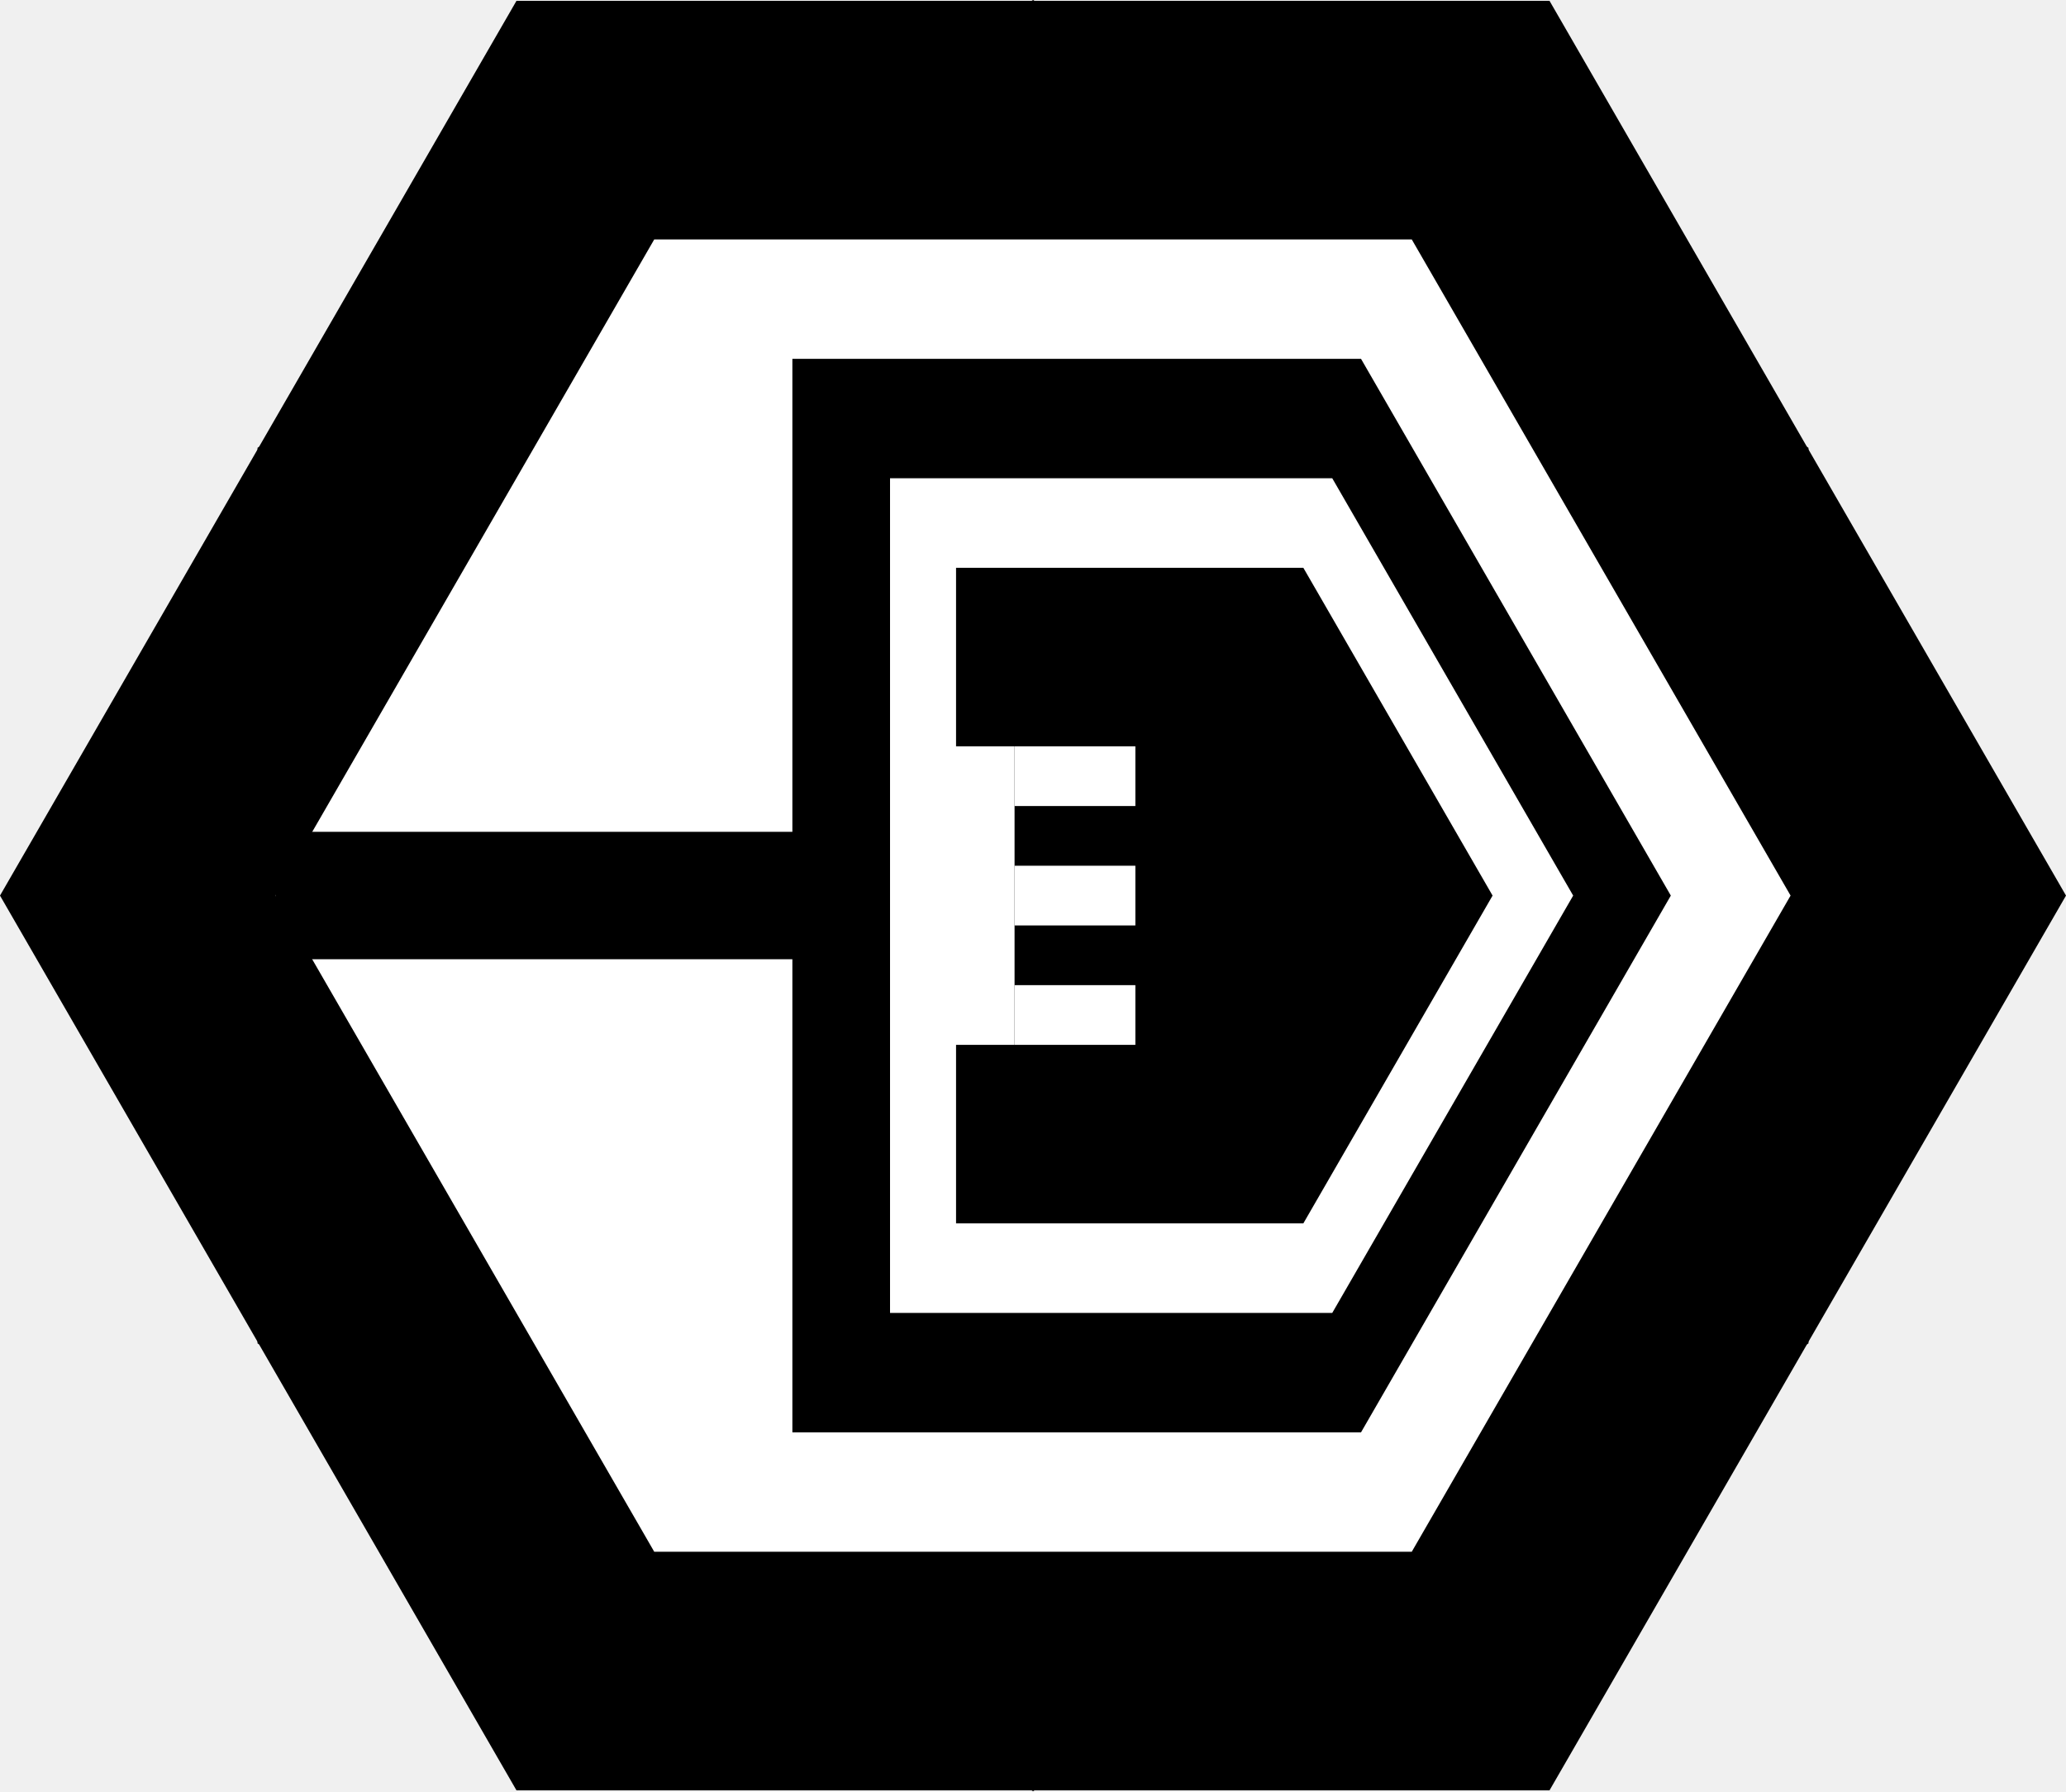
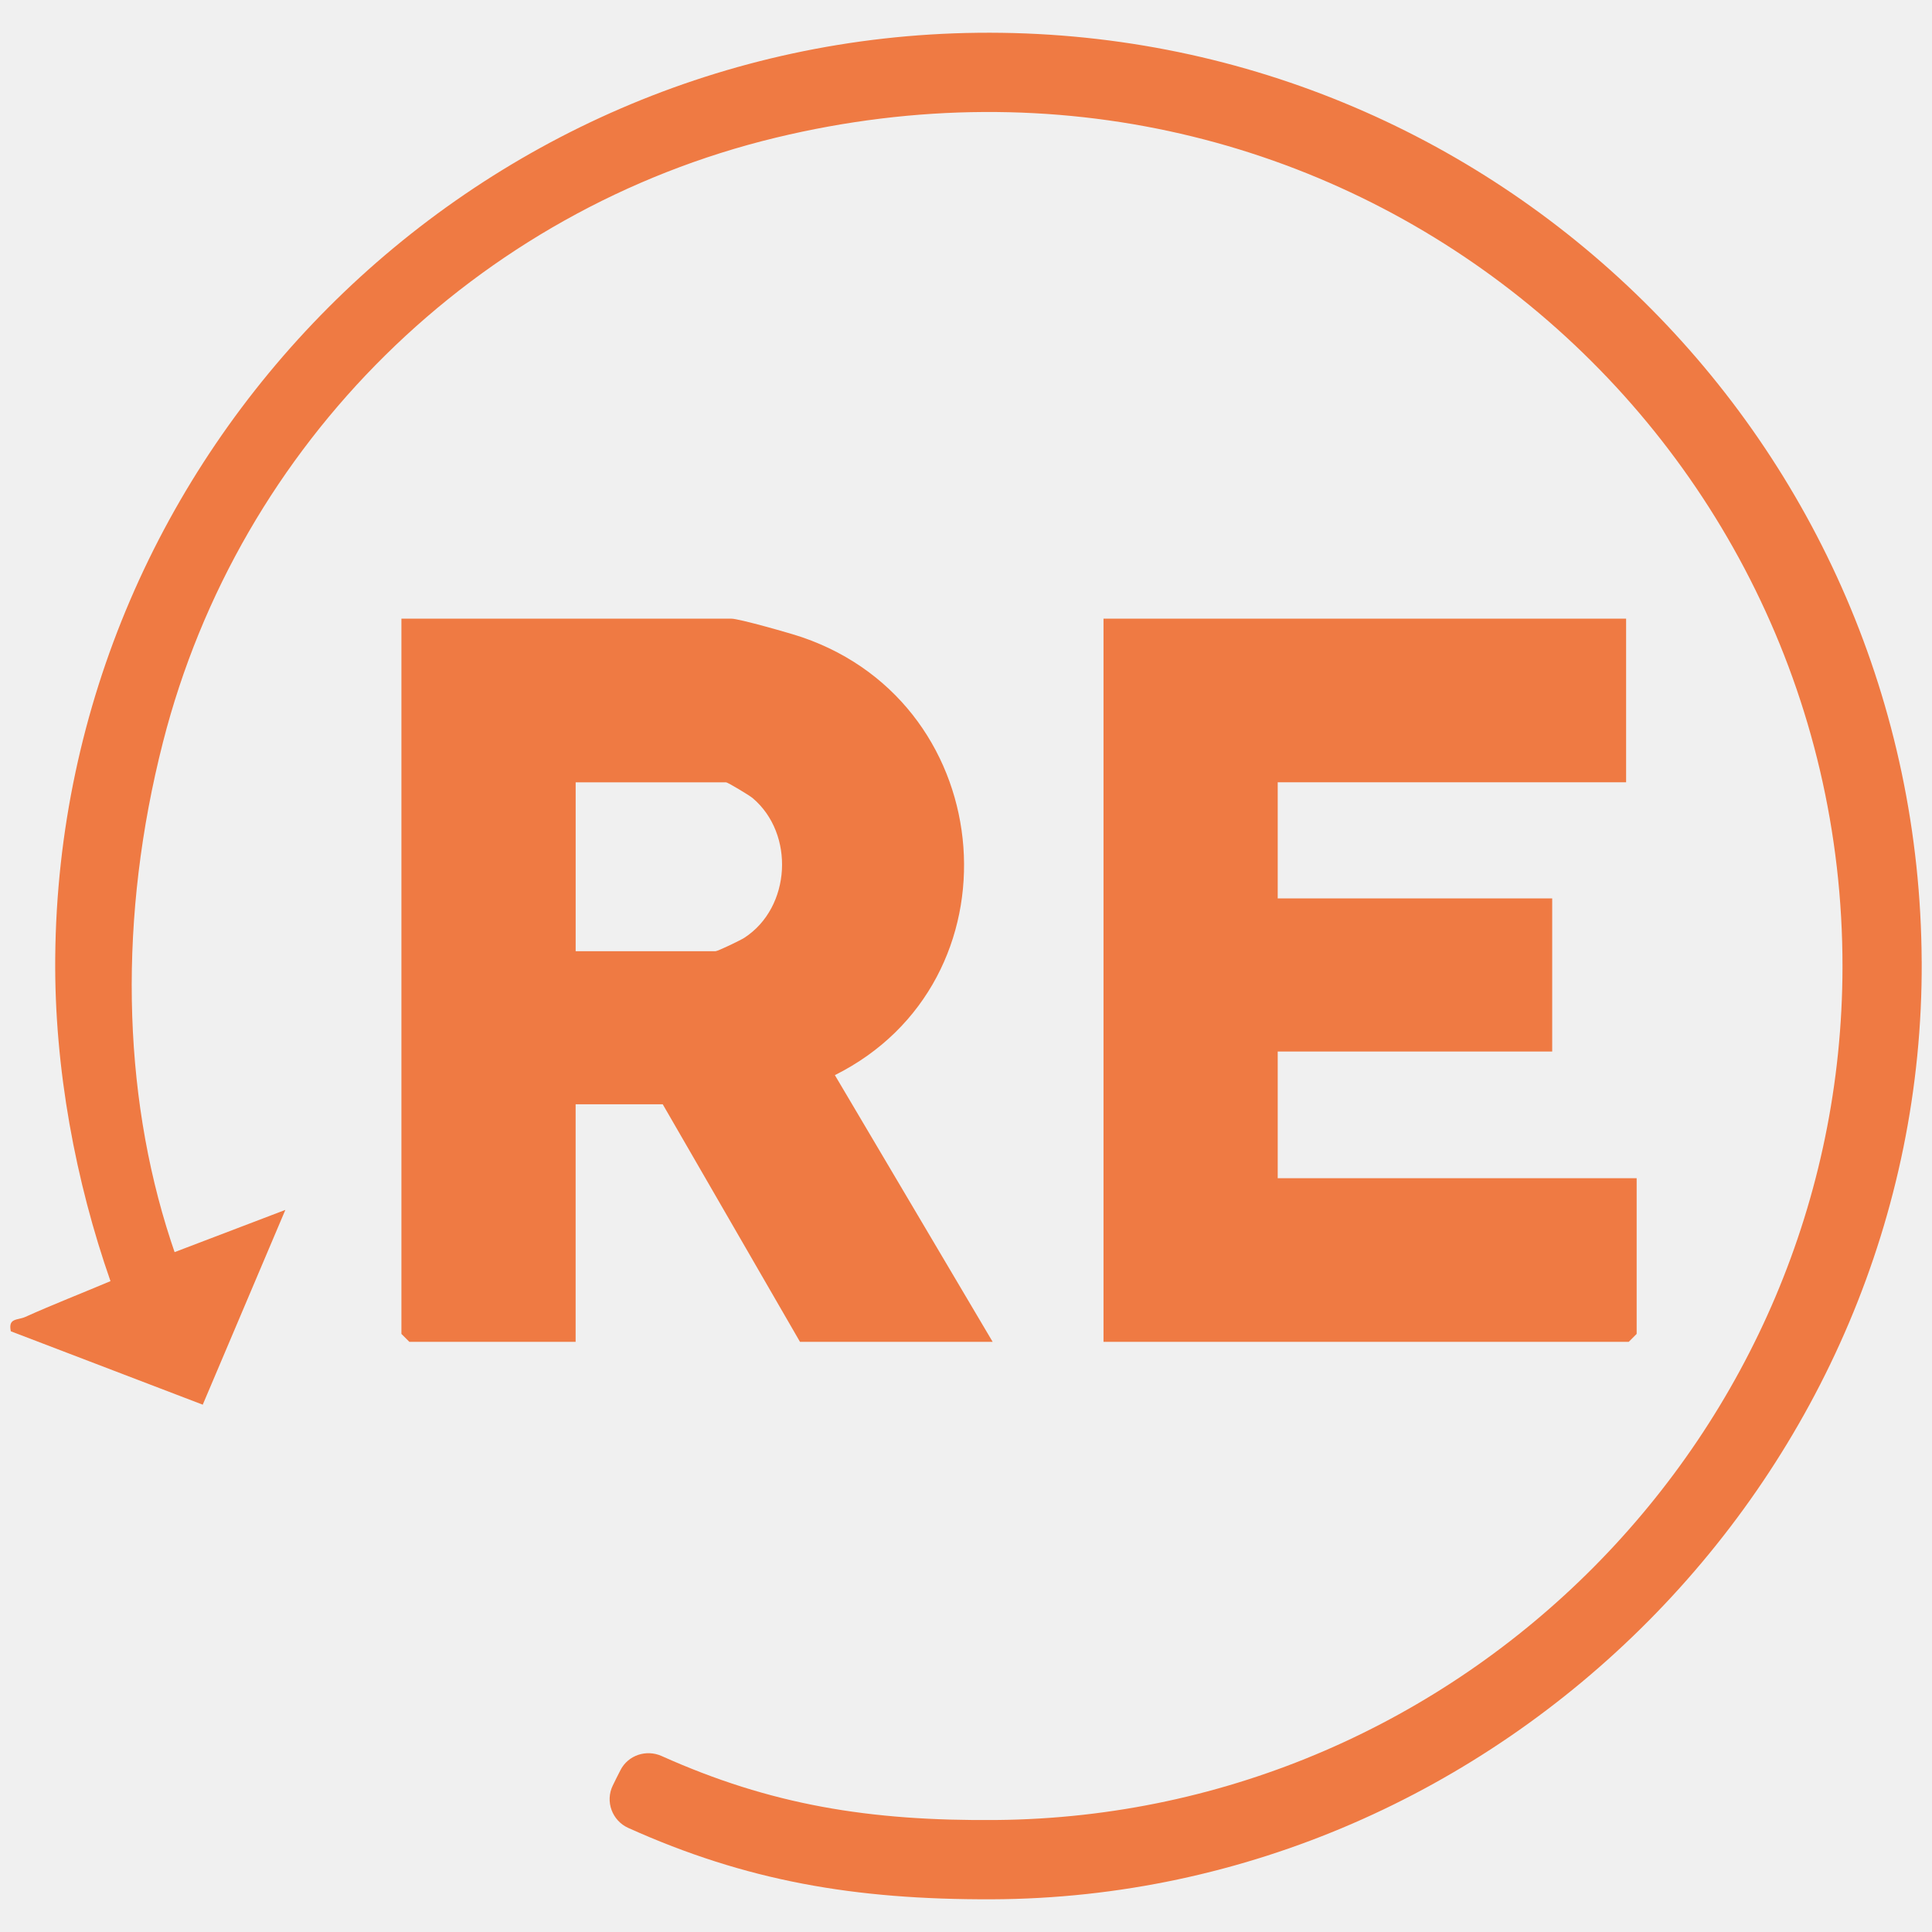
- <svg xmlns="http://www.w3.org/2000/svg" id="Layer_2" data-name="Layer 2" viewBox="0 0 173.05 150">
+ <svg xmlns="http://www.w3.org/2000/svg" id="Layer_2" data-name="Layer 2" viewBox="0 0 700 700">
+   <defs>
+     <clipPath id="clippath">
+       <rect width="700" height="700" fill="none" />
+     </clipPath>
+   </defs>
  <g id="Layer_1-2" data-name="Layer 1">
-     <g id="Simple">
-       <polygon points="124.03 10.05 49.03 10.05 11.53 75 49.03 139.95 124.03 139.95 161.53 75 124.03 10.05" />
-       <polygon points="129.79 .07 43.26 .07 0 75 43.26 149.93 129.79 149.93 173.05 75 129.79 .07" />
-       <polygon points="21.57 37.5 21.57 112.5 86.53 150 151.48 112.5 151.48 37.5 86.53 0 21.57 37.5" />
-       <polygon points="118.25 20.05 54.8 20.05 23.07 75 54.8 129.95 118.25 129.95 149.98 75 118.25 20.05" fill="#fff" />
-       <polygon points="114 30.05 66.37 30.05 66.37 119.95 114 119.95 139.95 75 114 30.05" />
-       <polygon points="111.59 40.05 74.55 40.05 74.55 109.95 111.59 109.95 131.77 75 111.59 40.05" fill="#fff" />
-       <polygon points="109.17 47.55 80.08 47.55 80.08 102.45 109.17 102.45 125.02 75 109.17 47.55" />
-       <rect x="23.07" y="69.66" width="49.62" height="10.67" />
-       <g id="E">
-         <rect x="79.98" y="62.5" width="5" height="25" fill="#fff" />
-         <rect x="84.98" y="72.5" width="10.12" height="5" fill="#fff" />
-         <rect x="84.98" y="82.5" width="10.12" height="5" fill="#fff" />
-         <rect x="84.98" y="62.5" width="10.12" height="5" fill="#fff" />
+     <g id="Rec-Icon">
+       <g clip-path="url(#clippath)">
+         <g>
+           <path d="M696.27,348.34c.88,184.56-152.34,339.16-336.92,339.81-49.84.17-89.07-6.66-131.72-25.86-5.83-2.62-8.42-9.58-5.62-15.34.92-1.87,1.84-3.77,2.81-5.62,2.77-5.41,9.35-7.57,14.9-5.09,39.44,17.69,75.14,23.6,121.28,23.18,168.92-1.53,306.36-140.11,306.57-309.03.23-196.15-182.08-349.83-386.43-300.52-108.65,26.2-194.47,110.74-222.09,219.03-16.07,62.92-14.96,126.27,2.83,180.66.44,1.38.9,2.75,1.38,4.11l40.13-15.3-29.93,70.57L3.92,482.35c-1.03-4.93,2.39-3.92,5.24-5.2,10.16-4.57,20.64-8.64,30.87-12.97-12.57-35.92-20.39-77.02-20.02-117.3C21.65,163.54,170.9,13.94,354.22,11.88c187.99-2.12,341.14,149.16,342.04,336.46Z" fill="#ef7a43" />
+           <path d="M359.66,486.17h-69.81l-49.73-86.07h-31.56v86.07h-60.25l-2.87-2.87V224.15h119.54c2.8,0,21.71,5.38,25.74,6.77,72.13,24.84,79.5,124.82,11.77,158.62l57.16,96.62ZM208.57,344.64h50.68c.79,0,8.93-3.89,10.44-4.86,16.96-11.01,18.34-37.7,2.99-50.63-1.21-1.02-9.04-5.7-9.6-5.7h-54.51v61.2Z" fill="#ef7a43" />
+           <polygon points="589.17 224.15 589.17 283.44 462.94 283.44 462.94 325.51 562.39 325.51 562.39 380.98 462.94 380.98 462.94 426.88 592.99 426.88 592.99 483.3 590.13 486.17 399.82 486.17 399.82 224.15 589.17 224.15" fill="#ef7a43" />
+         </g>
      </g>
    </g>
  </g>
</svg>
